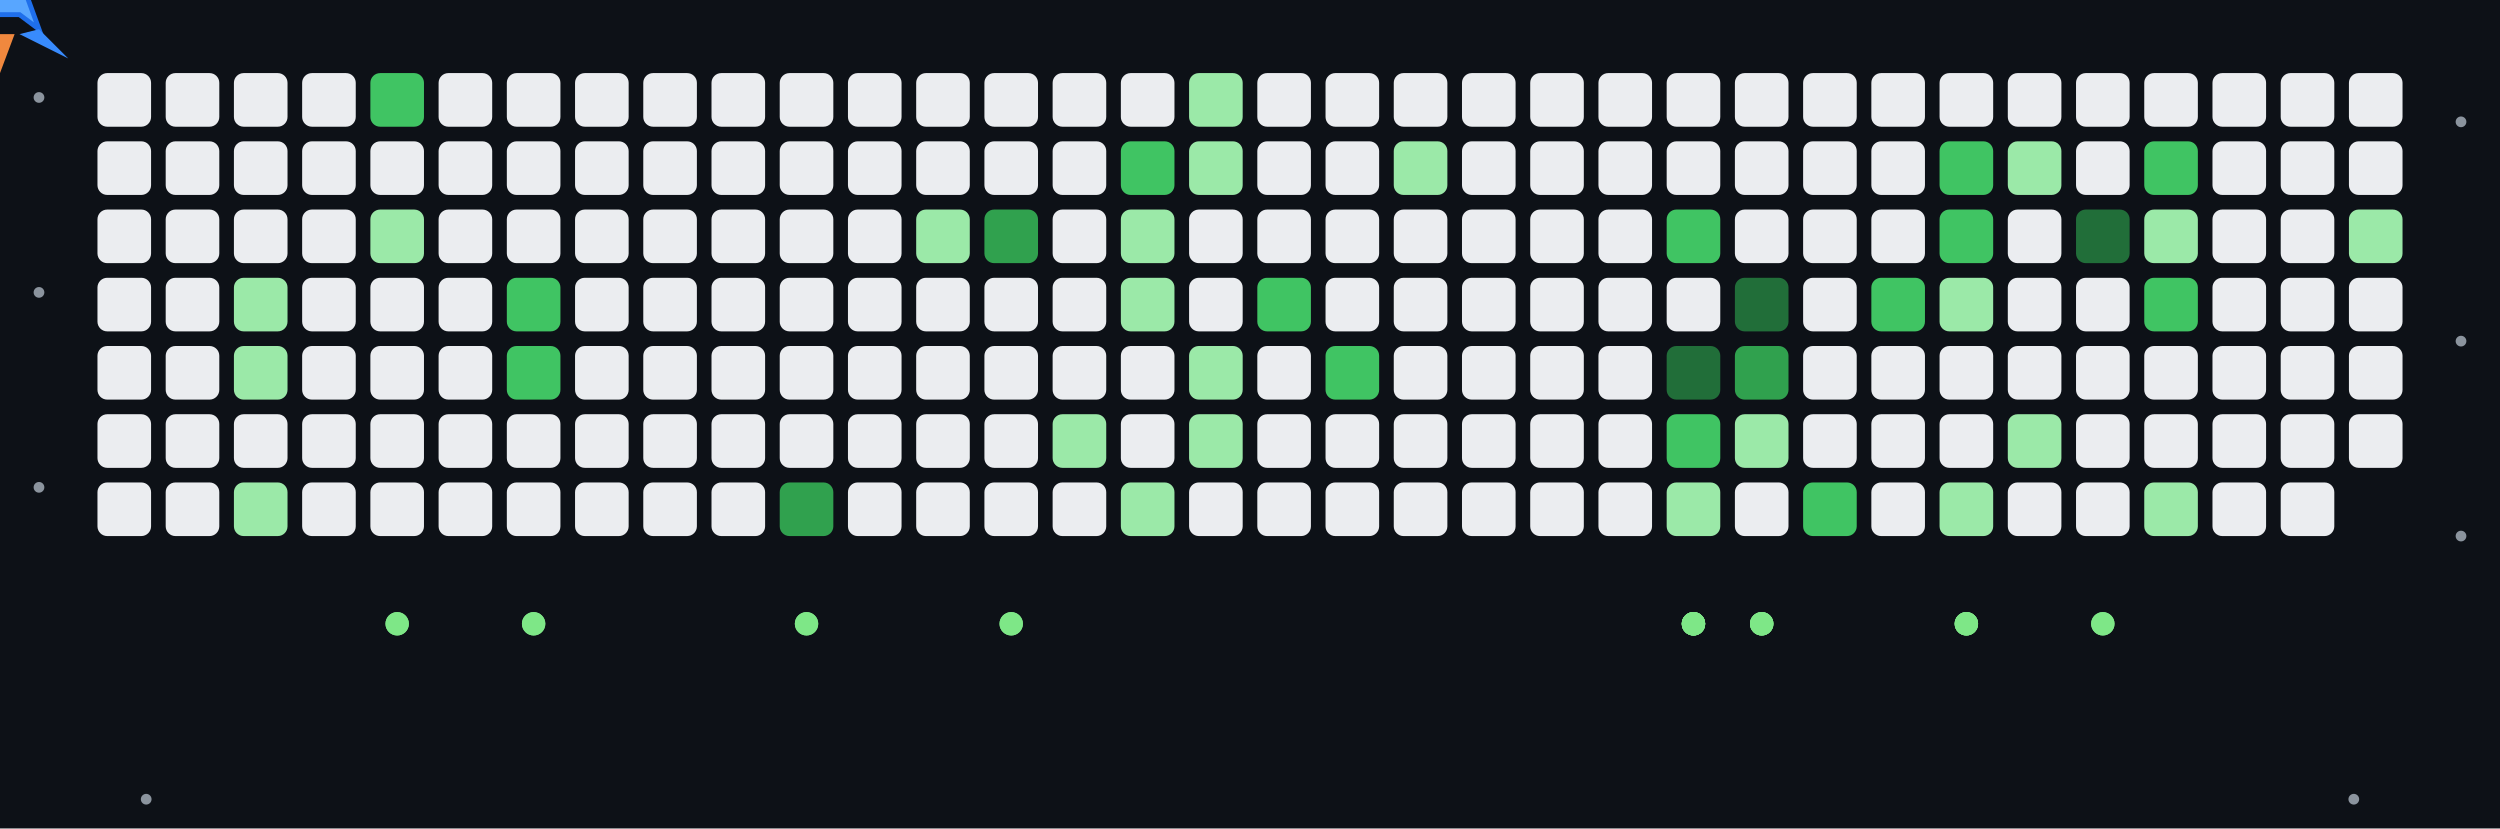
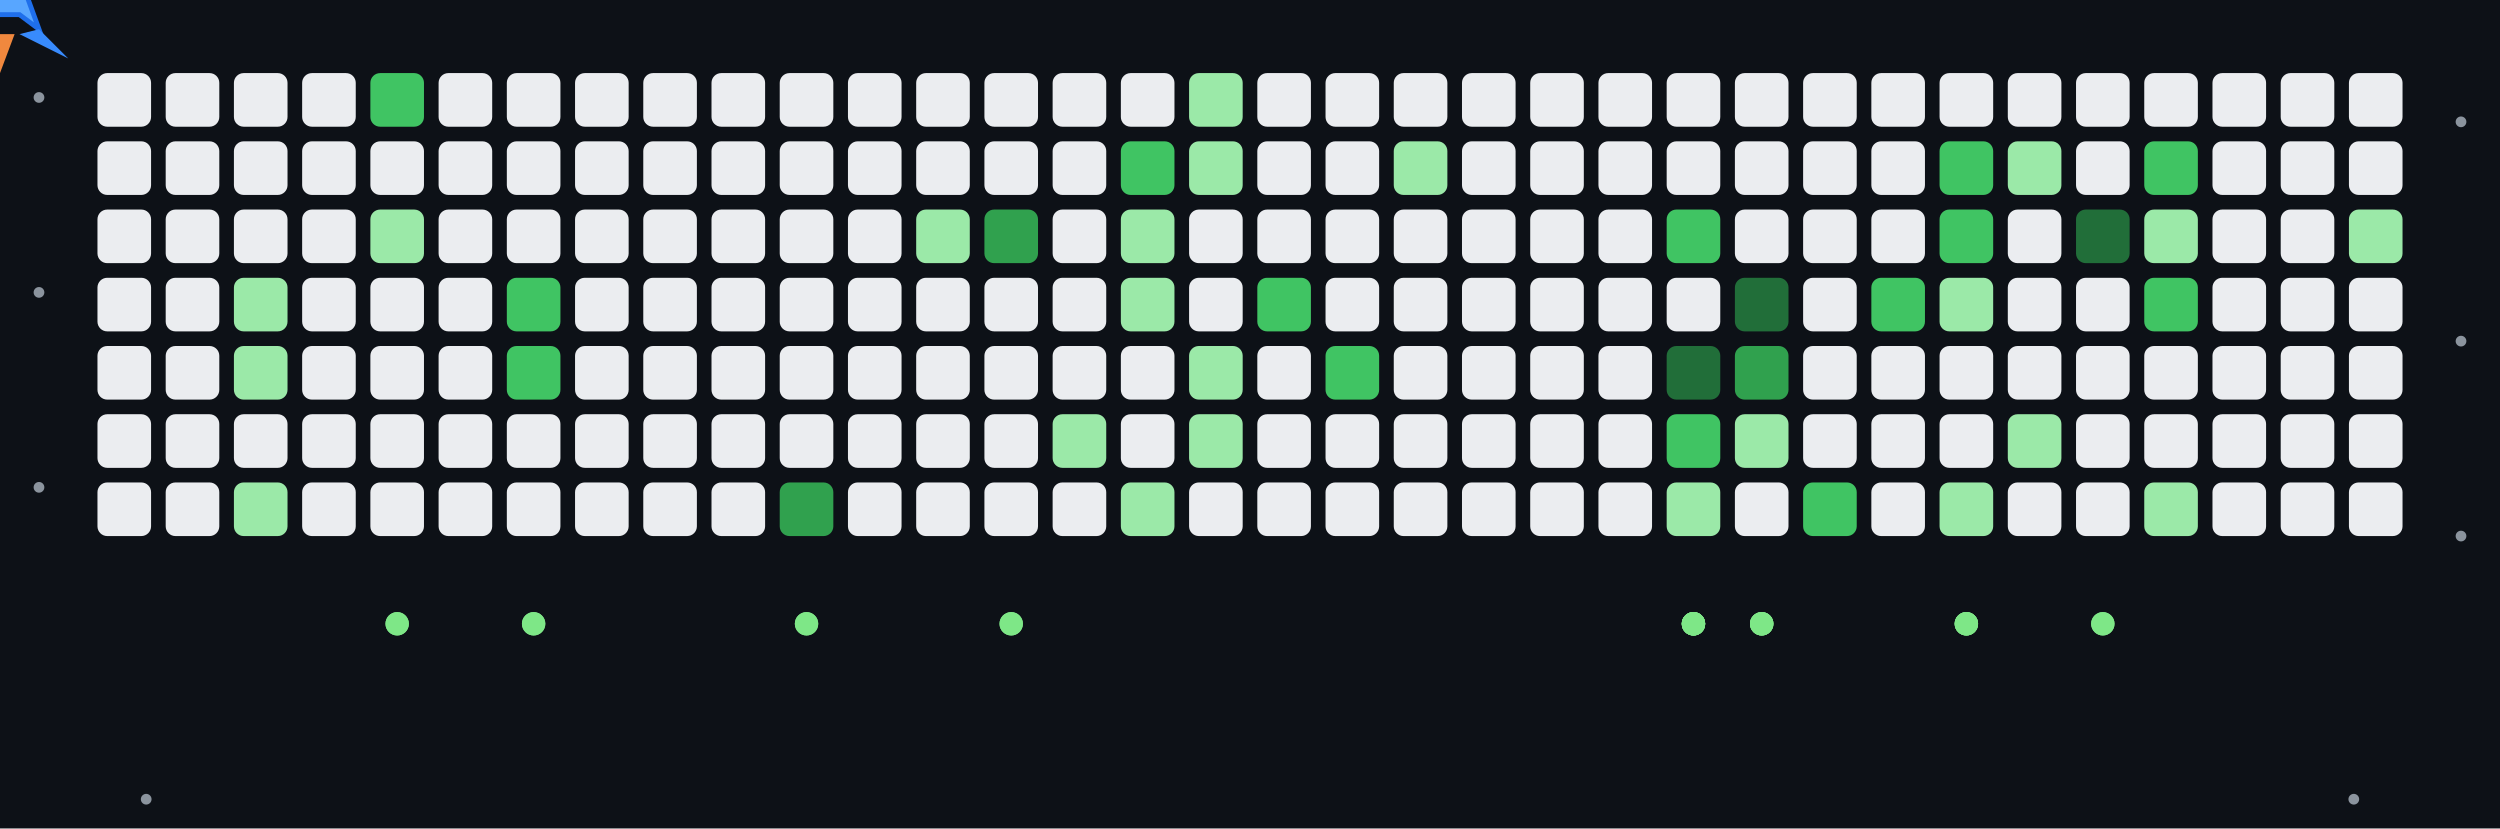
<svg xmlns="http://www.w3.org/2000/svg" viewBox="0 0 513 170">
  <rect x="0" y="0" width="513" height="170" fill="#0d1117" />
  <circle cx="8" cy="20" r="1.1" fill="#8b949e">
    <animate attributeName="opacity" values="0.2;1;0.2" dur="1.2s" repeatCount="indefinite" />
  </circle>
  <circle cx="8" cy="60" r="1.1" fill="#8b949e">
    <animate attributeName="opacity" values="0.2;1;0.2" dur="1.6s" repeatCount="indefinite" />
  </circle>
  <circle cx="8" cy="100" r="1.1" fill="#8b949e">
    <animate attributeName="opacity" values="0.2;1;0.2" dur="2s" repeatCount="indefinite" />
  </circle>
  <circle cx="505" cy="25" r="1.1" fill="#8b949e">
    <animate attributeName="opacity" values="0.2;1;0.2" dur="1.2s" repeatCount="indefinite" />
  </circle>
  <circle cx="505" cy="70" r="1.1" fill="#8b949e">
    <animate attributeName="opacity" values="0.2;1;0.2" dur="1.6s" repeatCount="indefinite" />
  </circle>
  <circle cx="505" cy="110" r="1.1" fill="#8b949e">
    <animate attributeName="opacity" values="0.2;1;0.2" dur="2s" repeatCount="indefinite" />
  </circle>
  <circle cx="30" cy="164" r="1.1" fill="#8b949e">
    <animate attributeName="opacity" values="0.2;1;0.2" dur="1.2s" repeatCount="indefinite" />
  </circle>
  <circle cx="483" cy="164" r="1.1" fill="#8b949e">
    <animate attributeName="opacity" values="0.2;1;0.2" dur="1.6s" repeatCount="indefinite" />
  </circle>
  <g id="grid">
    <rect x="20.00" y="15.00" width="11" height="11" rx="2" ry="2" fill="#ebedf0" />
    <rect x="20.00" y="29.00" width="11" height="11" rx="2" ry="2" fill="#ebedf0" />
    <rect x="20.00" y="43.00" width="11" height="11" rx="2" ry="2" fill="#ebedf0" />
    <rect x="20.00" y="57.00" width="11" height="11" rx="2" ry="2" fill="#ebedf0" />
    <rect x="20.00" y="71.00" width="11" height="11" rx="2" ry="2" fill="#ebedf0" />
    <rect x="20.00" y="85.00" width="11" height="11" rx="2" ry="2" fill="#ebedf0" />
    <rect x="20.00" y="99.00" width="11" height="11" rx="2" ry="2" fill="#ebedf0" />
    <rect x="34.00" y="15.00" width="11" height="11" rx="2" ry="2" fill="#ebedf0" />
    <rect x="34.00" y="29.00" width="11" height="11" rx="2" ry="2" fill="#ebedf0" />
    <rect x="34.00" y="43.00" width="11" height="11" rx="2" ry="2" fill="#ebedf0" />
    <rect x="34.00" y="57.00" width="11" height="11" rx="2" ry="2" fill="#ebedf0" />
    <rect x="34.00" y="71.00" width="11" height="11" rx="2" ry="2" fill="#ebedf0" />
    <rect x="34.00" y="85.00" width="11" height="11" rx="2" ry="2" fill="#ebedf0" />
    <rect x="34.00" y="99.00" width="11" height="11" rx="2" ry="2" fill="#ebedf0" />
    <rect x="48.00" y="15.00" width="11" height="11" rx="2" ry="2" fill="#ebedf0" />
    <rect x="48.00" y="29.00" width="11" height="11" rx="2" ry="2" fill="#ebedf0" />
    <rect x="48.00" y="43.00" width="11" height="11" rx="2" ry="2" fill="#ebedf0" />
    <rect x="48.00" y="57.00" width="11" height="11" rx="2" ry="2" fill="#9be9a8" />
    <rect x="48.00" y="71.00" width="11" height="11" rx="2" ry="2" fill="#9be9a8" />
    <rect x="48.00" y="85.00" width="11" height="11" rx="2" ry="2" fill="#ebedf0" />
    <rect x="48.00" y="99.00" width="11" height="11" rx="2" ry="2" fill="#9be9a8" />
    <rect x="62.00" y="15.00" width="11" height="11" rx="2" ry="2" fill="#ebedf0" />
    <rect x="62.00" y="29.00" width="11" height="11" rx="2" ry="2" fill="#ebedf0" />
    <rect x="62.00" y="43.00" width="11" height="11" rx="2" ry="2" fill="#ebedf0" />
    <rect x="62.00" y="57.00" width="11" height="11" rx="2" ry="2" fill="#ebedf0" />
    <rect x="62.00" y="71.00" width="11" height="11" rx="2" ry="2" fill="#ebedf0" />
    <rect x="62.00" y="85.00" width="11" height="11" rx="2" ry="2" fill="#ebedf0" />
    <rect x="62.00" y="99.00" width="11" height="11" rx="2" ry="2" fill="#ebedf0" />
    <rect x="76.00" y="15.00" width="11" height="11" rx="2" ry="2" fill="#40c463">
      <animate attributeName="fill" dur="20s" repeatCount="indefinite" keyTimes="0;0.076;0.082;0.924;0.93;1" values="#40c463;#40c463;#39d353;#40c463;#39d353;#40c463" />
    </rect>
    <rect x="76.00" y="29.00" width="11" height="11" rx="2" ry="2" fill="#ebedf0" />
    <rect x="76.00" y="43.00" width="11" height="11" rx="2" ry="2" fill="#9be9a8" />
    <rect x="76.00" y="57.00" width="11" height="11" rx="2" ry="2" fill="#ebedf0" />
    <rect x="76.00" y="71.00" width="11" height="11" rx="2" ry="2" fill="#ebedf0" />
    <rect x="76.00" y="85.00" width="11" height="11" rx="2" ry="2" fill="#ebedf0" />
    <rect x="76.00" y="99.00" width="11" height="11" rx="2" ry="2" fill="#ebedf0" />
    <rect x="90.00" y="15.00" width="11" height="11" rx="2" ry="2" fill="#ebedf0" />
    <rect x="90.00" y="29.00" width="11" height="11" rx="2" ry="2" fill="#ebedf0" />
    <rect x="90.00" y="43.00" width="11" height="11" rx="2" ry="2" fill="#ebedf0" />
    <rect x="90.00" y="57.00" width="11" height="11" rx="2" ry="2" fill="#ebedf0" />
    <rect x="90.00" y="71.00" width="11" height="11" rx="2" ry="2" fill="#ebedf0" />
    <rect x="90.00" y="85.00" width="11" height="11" rx="2" ry="2" fill="#ebedf0" />
    <rect x="90.00" y="99.00" width="11" height="11" rx="2" ry="2" fill="#ebedf0" />
    <rect x="104.00" y="15.00" width="11" height="11" rx="2" ry="2" fill="#ebedf0" />
    <rect x="104.00" y="29.00" width="11" height="11" rx="2" ry="2" fill="#ebedf0" />
    <rect x="104.00" y="43.00" width="11" height="11" rx="2" ry="2" fill="#ebedf0" />
    <rect x="104.00" y="57.00" width="11" height="11" rx="2" ry="2" fill="#40c463" />
    <rect x="104.00" y="71.00" width="11" height="11" rx="2" ry="2" fill="#40c463">
      <animate attributeName="fill" dur="20s" repeatCount="indefinite" keyTimes="0;0.104;0.11;0.896;0.902;1" values="#40c463;#40c463;#39d353;#40c463;#39d353;#40c463" />
    </rect>
    <rect x="104.00" y="85.00" width="11" height="11" rx="2" ry="2" fill="#ebedf0" />
    <rect x="104.00" y="99.00" width="11" height="11" rx="2" ry="2" fill="#ebedf0" />
    <rect x="118.00" y="15.00" width="11" height="11" rx="2" ry="2" fill="#ebedf0" />
    <rect x="118.00" y="29.00" width="11" height="11" rx="2" ry="2" fill="#ebedf0" />
    <rect x="118.00" y="43.00" width="11" height="11" rx="2" ry="2" fill="#ebedf0" />
    <rect x="118.00" y="57.00" width="11" height="11" rx="2" ry="2" fill="#ebedf0" />
    <rect x="118.00" y="71.00" width="11" height="11" rx="2" ry="2" fill="#ebedf0" />
    <rect x="118.00" y="85.00" width="11" height="11" rx="2" ry="2" fill="#ebedf0" />
    <rect x="118.00" y="99.00" width="11" height="11" rx="2" ry="2" fill="#ebedf0" />
    <rect x="132.00" y="15.00" width="11" height="11" rx="2" ry="2" fill="#ebedf0" />
    <rect x="132.00" y="29.00" width="11" height="11" rx="2" ry="2" fill="#ebedf0" />
    <rect x="132.00" y="43.00" width="11" height="11" rx="2" ry="2" fill="#ebedf0" />
    <rect x="132.00" y="57.00" width="11" height="11" rx="2" ry="2" fill="#ebedf0" />
    <rect x="132.00" y="71.00" width="11" height="11" rx="2" ry="2" fill="#ebedf0" />
    <rect x="132.00" y="85.00" width="11" height="11" rx="2" ry="2" fill="#ebedf0" />
    <rect x="132.00" y="99.00" width="11" height="11" rx="2" ry="2" fill="#ebedf0" />
    <rect x="146.00" y="15.00" width="11" height="11" rx="2" ry="2" fill="#ebedf0" />
    <rect x="146.00" y="29.00" width="11" height="11" rx="2" ry="2" fill="#ebedf0" />
    <rect x="146.00" y="43.00" width="11" height="11" rx="2" ry="2" fill="#ebedf0" />
    <rect x="146.00" y="57.00" width="11" height="11" rx="2" ry="2" fill="#ebedf0" />
    <rect x="146.00" y="71.00" width="11" height="11" rx="2" ry="2" fill="#ebedf0" />
    <rect x="146.00" y="85.00" width="11" height="11" rx="2" ry="2" fill="#ebedf0" />
    <rect x="146.00" y="99.00" width="11" height="11" rx="2" ry="2" fill="#ebedf0" />
    <rect x="160.00" y="15.00" width="11" height="11" rx="2" ry="2" fill="#ebedf0" />
    <rect x="160.00" y="29.00" width="11" height="11" rx="2" ry="2" fill="#ebedf0" />
    <rect x="160.00" y="43.00" width="11" height="11" rx="2" ry="2" fill="#ebedf0" />
    <rect x="160.00" y="57.00" width="11" height="11" rx="2" ry="2" fill="#ebedf0" />
    <rect x="160.00" y="71.00" width="11" height="11" rx="2" ry="2" fill="#ebedf0" />
    <rect x="160.00" y="85.00" width="11" height="11" rx="2" ry="2" fill="#ebedf0" />
    <rect x="160.00" y="99.00" width="11" height="11" rx="2" ry="2" fill="#30a14e">
      <animate attributeName="fill" dur="20s" repeatCount="indefinite" keyTimes="0;0.159;0.165;0.841;0.847;1" values="#30a14e;#30a14e;#39d353;#30a14e;#39d353;#30a14e" />
    </rect>
    <rect x="174.00" y="15.00" width="11" height="11" rx="2" ry="2" fill="#ebedf0" />
    <rect x="174.00" y="29.00" width="11" height="11" rx="2" ry="2" fill="#ebedf0" />
    <rect x="174.00" y="43.00" width="11" height="11" rx="2" ry="2" fill="#ebedf0" />
    <rect x="174.00" y="57.00" width="11" height="11" rx="2" ry="2" fill="#ebedf0" />
    <rect x="174.00" y="71.00" width="11" height="11" rx="2" ry="2" fill="#ebedf0" />
    <rect x="174.00" y="85.00" width="11" height="11" rx="2" ry="2" fill="#ebedf0" />
    <rect x="174.00" y="99.00" width="11" height="11" rx="2" ry="2" fill="#ebedf0" />
    <rect x="188.00" y="15.00" width="11" height="11" rx="2" ry="2" fill="#ebedf0" />
    <rect x="188.00" y="29.00" width="11" height="11" rx="2" ry="2" fill="#ebedf0" />
    <rect x="188.00" y="43.00" width="11" height="11" rx="2" ry="2" fill="#9be9a8" />
    <rect x="188.00" y="57.00" width="11" height="11" rx="2" ry="2" fill="#ebedf0" />
    <rect x="188.00" y="71.00" width="11" height="11" rx="2" ry="2" fill="#ebedf0" />
    <rect x="188.00" y="85.00" width="11" height="11" rx="2" ry="2" fill="#ebedf0" />
    <rect x="188.00" y="99.00" width="11" height="11" rx="2" ry="2" fill="#ebedf0" />
    <rect x="202.00" y="15.00" width="11" height="11" rx="2" ry="2" fill="#ebedf0" />
    <rect x="202.00" y="29.00" width="11" height="11" rx="2" ry="2" fill="#ebedf0" />
    <rect x="202.00" y="43.00" width="11" height="11" rx="2" ry="2" fill="#30a14e">
      <animate attributeName="fill" dur="20s" repeatCount="indefinite" keyTimes="0;0.201;0.207;0.799;0.805;1" values="#30a14e;#30a14e;#39d353;#30a14e;#39d353;#30a14e" />
    </rect>
    <rect x="202.00" y="57.00" width="11" height="11" rx="2" ry="2" fill="#ebedf0" />
    <rect x="202.00" y="71.00" width="11" height="11" rx="2" ry="2" fill="#ebedf0" />
    <rect x="202.00" y="85.00" width="11" height="11" rx="2" ry="2" fill="#ebedf0" />
    <rect x="202.00" y="99.00" width="11" height="11" rx="2" ry="2" fill="#ebedf0" />
    <rect x="216.00" y="15.00" width="11" height="11" rx="2" ry="2" fill="#ebedf0" />
    <rect x="216.00" y="29.00" width="11" height="11" rx="2" ry="2" fill="#ebedf0" />
    <rect x="216.00" y="43.00" width="11" height="11" rx="2" ry="2" fill="#ebedf0" />
    <rect x="216.00" y="57.00" width="11" height="11" rx="2" ry="2" fill="#ebedf0" />
    <rect x="216.00" y="71.00" width="11" height="11" rx="2" ry="2" fill="#ebedf0" />
    <rect x="216.00" y="85.00" width="11" height="11" rx="2" ry="2" fill="#9be9a8" />
    <rect x="216.00" y="99.00" width="11" height="11" rx="2" ry="2" fill="#ebedf0" />
    <rect x="230.00" y="15.00" width="11" height="11" rx="2" ry="2" fill="#ebedf0" />
    <rect x="230.00" y="29.00" width="11" height="11" rx="2" ry="2" fill="#40c463" />
    <rect x="230.00" y="43.00" width="11" height="11" rx="2" ry="2" fill="#9be9a8" />
    <rect x="230.00" y="57.00" width="11" height="11" rx="2" ry="2" fill="#9be9a8" />
    <rect x="230.00" y="71.00" width="11" height="11" rx="2" ry="2" fill="#ebedf0" />
    <rect x="230.00" y="85.00" width="11" height="11" rx="2" ry="2" fill="#ebedf0" />
    <rect x="230.00" y="99.00" width="11" height="11" rx="2" ry="2" fill="#9be9a8" />
    <rect x="244.00" y="15.00" width="11" height="11" rx="2" ry="2" fill="#9be9a8" />
    <rect x="244.00" y="29.00" width="11" height="11" rx="2" ry="2" fill="#9be9a8" />
    <rect x="244.00" y="43.00" width="11" height="11" rx="2" ry="2" fill="#ebedf0" />
    <rect x="244.00" y="57.00" width="11" height="11" rx="2" ry="2" fill="#ebedf0" />
    <rect x="244.00" y="71.00" width="11" height="11" rx="2" ry="2" fill="#9be9a8" />
    <rect x="244.00" y="85.00" width="11" height="11" rx="2" ry="2" fill="#9be9a8" />
    <rect x="244.00" y="99.00" width="11" height="11" rx="2" ry="2" fill="#ebedf0" />
    <rect x="258.00" y="15.00" width="11" height="11" rx="2" ry="2" fill="#ebedf0" />
    <rect x="258.00" y="29.00" width="11" height="11" rx="2" ry="2" fill="#ebedf0" />
    <rect x="258.00" y="43.00" width="11" height="11" rx="2" ry="2" fill="#ebedf0" />
    <rect x="258.00" y="57.00" width="11" height="11" rx="2" ry="2" fill="#40c463" />
    <rect x="258.00" y="71.00" width="11" height="11" rx="2" ry="2" fill="#ebedf0" />
    <rect x="258.00" y="85.00" width="11" height="11" rx="2" ry="2" fill="#ebedf0" />
    <rect x="258.00" y="99.00" width="11" height="11" rx="2" ry="2" fill="#ebedf0" />
    <rect x="272.00" y="15.00" width="11" height="11" rx="2" ry="2" fill="#ebedf0" />
    <rect x="272.00" y="29.00" width="11" height="11" rx="2" ry="2" fill="#ebedf0" />
    <rect x="272.00" y="43.00" width="11" height="11" rx="2" ry="2" fill="#ebedf0" />
    <rect x="272.00" y="57.00" width="11" height="11" rx="2" ry="2" fill="#ebedf0" />
    <rect x="272.00" y="71.00" width="11" height="11" rx="2" ry="2" fill="#40c463" />
    <rect x="272.00" y="85.00" width="11" height="11" rx="2" ry="2" fill="#ebedf0" />
    <rect x="272.00" y="99.00" width="11" height="11" rx="2" ry="2" fill="#ebedf0" />
    <rect x="286.00" y="15.00" width="11" height="11" rx="2" ry="2" fill="#ebedf0" />
    <rect x="286.00" y="29.00" width="11" height="11" rx="2" ry="2" fill="#9be9a8" />
    <rect x="286.00" y="43.00" width="11" height="11" rx="2" ry="2" fill="#ebedf0" />
    <rect x="286.00" y="57.00" width="11" height="11" rx="2" ry="2" fill="#ebedf0" />
    <rect x="286.00" y="71.00" width="11" height="11" rx="2" ry="2" fill="#ebedf0" />
    <rect x="286.00" y="85.00" width="11" height="11" rx="2" ry="2" fill="#ebedf0" />
    <rect x="286.00" y="99.00" width="11" height="11" rx="2" ry="2" fill="#ebedf0" />
    <rect x="300.00" y="15.00" width="11" height="11" rx="2" ry="2" fill="#ebedf0" />
    <rect x="300.00" y="29.00" width="11" height="11" rx="2" ry="2" fill="#ebedf0" />
    <rect x="300.00" y="43.00" width="11" height="11" rx="2" ry="2" fill="#ebedf0" />
    <rect x="300.00" y="57.00" width="11" height="11" rx="2" ry="2" fill="#ebedf0" />
    <rect x="300.00" y="71.00" width="11" height="11" rx="2" ry="2" fill="#ebedf0" />
    <rect x="300.00" y="85.00" width="11" height="11" rx="2" ry="2" fill="#ebedf0" />
    <rect x="300.00" y="99.00" width="11" height="11" rx="2" ry="2" fill="#ebedf0" />
    <rect x="314.00" y="15.00" width="11" height="11" rx="2" ry="2" fill="#ebedf0" />
    <rect x="314.00" y="29.00" width="11" height="11" rx="2" ry="2" fill="#ebedf0" />
    <rect x="314.00" y="43.00" width="11" height="11" rx="2" ry="2" fill="#ebedf0" />
    <rect x="314.00" y="57.00" width="11" height="11" rx="2" ry="2" fill="#ebedf0" />
    <rect x="314.00" y="71.00" width="11" height="11" rx="2" ry="2" fill="#ebedf0" />
    <rect x="314.00" y="85.00" width="11" height="11" rx="2" ry="2" fill="#ebedf0" />
    <rect x="314.00" y="99.00" width="11" height="11" rx="2" ry="2" fill="#ebedf0" />
    <rect x="328.00" y="15.00" width="11" height="11" rx="2" ry="2" fill="#ebedf0" />
    <rect x="328.00" y="29.00" width="11" height="11" rx="2" ry="2" fill="#ebedf0" />
    <rect x="328.00" y="43.00" width="11" height="11" rx="2" ry="2" fill="#ebedf0" />
    <rect x="328.00" y="57.00" width="11" height="11" rx="2" ry="2" fill="#ebedf0" />
    <rect x="328.00" y="71.00" width="11" height="11" rx="2" ry="2" fill="#ebedf0" />
    <rect x="328.00" y="85.00" width="11" height="11" rx="2" ry="2" fill="#ebedf0" />
    <rect x="328.00" y="99.00" width="11" height="11" rx="2" ry="2" fill="#ebedf0" />
    <rect x="342.00" y="15.00" width="11" height="11" rx="2" ry="2" fill="#ebedf0" />
    <rect x="342.00" y="29.00" width="11" height="11" rx="2" ry="2" fill="#ebedf0" />
    <rect x="342.00" y="43.00" width="11" height="11" rx="2" ry="2" fill="#40c463">
      <animate attributeName="fill" dur="20s" repeatCount="indefinite" keyTimes="0;0.341;0.347;0.659;0.665;1" values="#40c463;#40c463;#39d353;#40c463;#39d353;#40c463" />
    </rect>
    <rect x="342.00" y="57.00" width="11" height="11" rx="2" ry="2" fill="#ebedf0" />
    <rect x="342.00" y="71.00" width="11" height="11" rx="2" ry="2" fill="#216e39">
      <animate attributeName="fill" dur="20s" repeatCount="indefinite" keyTimes="0;0.341;0.347;0.659;0.665;1" values="#216e39;#216e39;#39d353;#216e39;#39d353;#216e39" />
    </rect>
    <rect x="342.00" y="85.00" width="11" height="11" rx="2" ry="2" fill="#40c463">
      <animate attributeName="fill" dur="20s" repeatCount="indefinite" keyTimes="0;0.341;0.347;0.659;0.665;1" values="#40c463;#40c463;#39d353;#40c463;#39d353;#40c463" />
    </rect>
    <rect x="342.00" y="99.00" width="11" height="11" rx="2" ry="2" fill="#9be9a8" />
    <rect x="356.00" y="15.00" width="11" height="11" rx="2" ry="2" fill="#ebedf0" />
    <rect x="356.00" y="29.00" width="11" height="11" rx="2" ry="2" fill="#ebedf0" />
    <rect x="356.00" y="43.00" width="11" height="11" rx="2" ry="2" fill="#ebedf0" />
    <rect x="356.00" y="57.00" width="11" height="11" rx="2" ry="2" fill="#216e39">
      <animate attributeName="fill" dur="20s" repeatCount="indefinite" keyTimes="0;0.354;0.36;0.645;0.651;1" values="#216e39;#216e39;#39d353;#216e39;#39d353;#216e39" />
    </rect>
    <rect x="356.00" y="71.00" width="11" height="11" rx="2" ry="2" fill="#30a14e">
      <animate attributeName="fill" dur="20s" repeatCount="indefinite" keyTimes="0;0.354;0.36;0.645;0.651;1" values="#30a14e;#30a14e;#39d353;#30a14e;#39d353;#30a14e" />
    </rect>
    <rect x="356.00" y="85.00" width="11" height="11" rx="2" ry="2" fill="#9be9a8" />
    <rect x="356.00" y="99.00" width="11" height="11" rx="2" ry="2" fill="#ebedf0" />
    <rect x="370.00" y="15.00" width="11" height="11" rx="2" ry="2" fill="#ebedf0" />
    <rect x="370.00" y="29.00" width="11" height="11" rx="2" ry="2" fill="#ebedf0" />
    <rect x="370.00" y="43.00" width="11" height="11" rx="2" ry="2" fill="#ebedf0" />
    <rect x="370.00" y="57.00" width="11" height="11" rx="2" ry="2" fill="#ebedf0" />
    <rect x="370.00" y="71.00" width="11" height="11" rx="2" ry="2" fill="#ebedf0" />
    <rect x="370.00" y="85.00" width="11" height="11" rx="2" ry="2" fill="#ebedf0" />
    <rect x="370.00" y="99.00" width="11" height="11" rx="2" ry="2" fill="#40c463" />
    <rect x="384.00" y="15.00" width="11" height="11" rx="2" ry="2" fill="#ebedf0" />
    <rect x="384.00" y="29.00" width="11" height="11" rx="2" ry="2" fill="#ebedf0" />
    <rect x="384.00" y="43.00" width="11" height="11" rx="2" ry="2" fill="#ebedf0" />
    <rect x="384.00" y="57.00" width="11" height="11" rx="2" ry="2" fill="#40c463" />
    <rect x="384.00" y="71.00" width="11" height="11" rx="2" ry="2" fill="#ebedf0" />
    <rect x="384.00" y="85.00" width="11" height="11" rx="2" ry="2" fill="#ebedf0" />
    <rect x="384.00" y="99.00" width="11" height="11" rx="2" ry="2" fill="#ebedf0" />
    <rect x="398.00" y="15.00" width="11" height="11" rx="2" ry="2" fill="#ebedf0" />
    <rect x="398.00" y="29.00" width="11" height="11" rx="2" ry="2" fill="#40c463">
      <animate attributeName="fill" dur="20s" repeatCount="indefinite" keyTimes="0;0.396;0.402;0.604;0.61;1" values="#40c463;#40c463;#39d353;#40c463;#39d353;#40c463" />
    </rect>
    <rect x="398.00" y="43.00" width="11" height="11" rx="2" ry="2" fill="#40c463">
      <animate attributeName="fill" dur="20s" repeatCount="indefinite" keyTimes="0;0.396;0.402;0.604;0.61;1" values="#40c463;#40c463;#39d353;#40c463;#39d353;#40c463" />
    </rect>
    <rect x="398.00" y="57.00" width="11" height="11" rx="2" ry="2" fill="#9be9a8" />
    <rect x="398.00" y="71.00" width="11" height="11" rx="2" ry="2" fill="#ebedf0" />
    <rect x="398.00" y="85.00" width="11" height="11" rx="2" ry="2" fill="#ebedf0" />
    <rect x="398.00" y="99.00" width="11" height="11" rx="2" ry="2" fill="#9be9a8" />
    <rect x="412.00" y="15.00" width="11" height="11" rx="2" ry="2" fill="#ebedf0" />
    <rect x="412.00" y="29.00" width="11" height="11" rx="2" ry="2" fill="#9be9a8" />
    <rect x="412.00" y="43.00" width="11" height="11" rx="2" ry="2" fill="#ebedf0" />
    <rect x="412.00" y="57.00" width="11" height="11" rx="2" ry="2" fill="#ebedf0" />
    <rect x="412.00" y="71.00" width="11" height="11" rx="2" ry="2" fill="#ebedf0" />
    <rect x="412.00" y="85.00" width="11" height="11" rx="2" ry="2" fill="#9be9a8" />
    <rect x="412.00" y="99.00" width="11" height="11" rx="2" ry="2" fill="#ebedf0" />
    <rect x="426.00" y="15.00" width="11" height="11" rx="2" ry="2" fill="#ebedf0" />
    <rect x="426.00" y="29.00" width="11" height="11" rx="2" ry="2" fill="#ebedf0" />
    <rect x="426.00" y="43.00" width="11" height="11" rx="2" ry="2" fill="#216e39">
      <animate attributeName="fill" dur="20s" repeatCount="indefinite" keyTimes="0;0.424;0.43;0.576;0.582;1" values="#216e39;#216e39;#39d353;#216e39;#39d353;#216e39" />
    </rect>
    <rect x="426.00" y="57.00" width="11" height="11" rx="2" ry="2" fill="#ebedf0" />
    <rect x="426.00" y="71.00" width="11" height="11" rx="2" ry="2" fill="#ebedf0" />
    <rect x="426.00" y="85.00" width="11" height="11" rx="2" ry="2" fill="#ebedf0" />
    <rect x="426.00" y="99.00" width="11" height="11" rx="2" ry="2" fill="#ebedf0" />
    <rect x="440.00" y="15.00" width="11" height="11" rx="2" ry="2" fill="#ebedf0" />
    <rect x="440.00" y="29.00" width="11" height="11" rx="2" ry="2" fill="#40c463" />
    <rect x="440.00" y="43.00" width="11" height="11" rx="2" ry="2" fill="#9be9a8" />
    <rect x="440.00" y="57.00" width="11" height="11" rx="2" ry="2" fill="#40c463" />
    <rect x="440.00" y="71.00" width="11" height="11" rx="2" ry="2" fill="#ebedf0" />
    <rect x="440.00" y="85.00" width="11" height="11" rx="2" ry="2" fill="#ebedf0" />
    <rect x="440.00" y="99.00" width="11" height="11" rx="2" ry="2" fill="#9be9a8" />
    <rect x="454.00" y="15.00" width="11" height="11" rx="2" ry="2" fill="#ebedf0" />
    <rect x="454.00" y="29.00" width="11" height="11" rx="2" ry="2" fill="#ebedf0" />
    <rect x="454.00" y="43.00" width="11" height="11" rx="2" ry="2" fill="#ebedf0" />
    <rect x="454.00" y="57.00" width="11" height="11" rx="2" ry="2" fill="#ebedf0" />
    <rect x="454.00" y="71.00" width="11" height="11" rx="2" ry="2" fill="#ebedf0" />
    <rect x="454.00" y="85.00" width="11" height="11" rx="2" ry="2" fill="#ebedf0" />
    <rect x="454.00" y="99.00" width="11" height="11" rx="2" ry="2" fill="#ebedf0" />
    <rect x="468.00" y="15.00" width="11" height="11" rx="2" ry="2" fill="#ebedf0" />
    <rect x="468.00" y="29.00" width="11" height="11" rx="2" ry="2" fill="#ebedf0" />
    <rect x="468.00" y="43.00" width="11" height="11" rx="2" ry="2" fill="#ebedf0" />
    <rect x="468.00" y="57.00" width="11" height="11" rx="2" ry="2" fill="#ebedf0" />
    <rect x="468.00" y="71.00" width="11" height="11" rx="2" ry="2" fill="#ebedf0" />
    <rect x="468.00" y="85.00" width="11" height="11" rx="2" ry="2" fill="#ebedf0" />
    <rect x="468.00" y="99.00" width="11" height="11" rx="2" ry="2" fill="#ebedf0" />
    <rect x="482.00" y="15.00" width="11" height="11" rx="2" ry="2" fill="#ebedf0" />
    <rect x="482.00" y="29.00" width="11" height="11" rx="2" ry="2" fill="#ebedf0" />
    <rect x="482.00" y="43.00" width="11" height="11" rx="2" ry="2" fill="#9be9a8" />
    <rect x="482.00" y="57.00" width="11" height="11" rx="2" ry="2" fill="#ebedf0" />
    <rect x="482.00" y="71.00" width="11" height="11" rx="2" ry="2" fill="#ebedf0" />
    <rect x="482.00" y="85.00" width="11" height="11" rx="2" ry="2" fill="#ebedf0" />
+     <rect x="482.00" y="99.00" width="11" height="11" rx="2" ry="2" fill="#ebedf0" />
  </g>
  <g id="bullets">
    <circle cx="81.5" cy="128" r="2.4" fill="#7ee787">
      <animate attributeName="cy" dur="20s" repeatCount="indefinite" keyTimes="0;0.058;0.076;1" values="128;128;20.5;20.5" />
      <animate attributeName="opacity" dur="20s" repeatCount="indefinite" keyTimes="0;0.058;0.076;0.082;1" values="0;1;1;0;0" />
    </circle>
    <circle cx="109.5" cy="128" r="2.4" fill="#7ee787">
      <animate attributeName="cy" dur="20s" repeatCount="indefinite" keyTimes="0;0.086;0.104;1" values="128;128;76.5;76.5" />
      <animate attributeName="opacity" dur="20s" repeatCount="indefinite" keyTimes="0;0.086;0.104;0.11;1" values="0;1;1;0;0" />
    </circle>
    <circle cx="165.5" cy="128" r="2.4" fill="#7ee787">
      <animate attributeName="cy" dur="20s" repeatCount="indefinite" keyTimes="0;0.141;0.159;1" values="128;128;104.5;104.5" />
      <animate attributeName="opacity" dur="20s" repeatCount="indefinite" keyTimes="0;0.141;0.159;0.165;1" values="0;1;1;0;0" />
    </circle>
    <circle cx="207.5" cy="128" r="2.4" fill="#7ee787">
      <animate attributeName="cy" dur="20s" repeatCount="indefinite" keyTimes="0;0.183;0.201;1" values="128;128;48.5;48.5" />
      <animate attributeName="opacity" dur="20s" repeatCount="indefinite" keyTimes="0;0.183;0.201;0.207;1" values="0;1;1;0;0" />
    </circle>
    <circle cx="347.5" cy="128" r="2.4" fill="#7ee787">
      <animate attributeName="cy" dur="20s" repeatCount="indefinite" keyTimes="0;0.323;0.341;1" values="128;128;48.5;48.5" />
      <animate attributeName="opacity" dur="20s" repeatCount="indefinite" keyTimes="0;0.323;0.341;0.347;1" values="0;1;1;0;0" />
    </circle>
    <circle cx="347.5" cy="128" r="2.4" fill="#7ee787">
      <animate attributeName="cy" dur="20s" repeatCount="indefinite" keyTimes="0;0.323;0.341;1" values="128;128;76.5;76.5" />
      <animate attributeName="opacity" dur="20s" repeatCount="indefinite" keyTimes="0;0.323;0.341;0.347;1" values="0;1;1;0;0" />
    </circle>
    <circle cx="347.5" cy="128" r="2.4" fill="#7ee787">
      <animate attributeName="cy" dur="20s" repeatCount="indefinite" keyTimes="0;0.323;0.341;1" values="128;128;90.5;90.5" />
      <animate attributeName="opacity" dur="20s" repeatCount="indefinite" keyTimes="0;0.323;0.341;0.347;1" values="0;1;1;0;0" />
    </circle>
    <circle cx="361.5" cy="128" r="2.4" fill="#7ee787">
      <animate attributeName="cy" dur="20s" repeatCount="indefinite" keyTimes="0;0.337;0.354;1" values="128;128;62.5;62.5" />
      <animate attributeName="opacity" dur="20s" repeatCount="indefinite" keyTimes="0;0.337;0.354;0.36;1" values="0;1;1;0;0" />
    </circle>
    <circle cx="361.5" cy="128" r="2.4" fill="#7ee787">
      <animate attributeName="cy" dur="20s" repeatCount="indefinite" keyTimes="0;0.337;0.354;1" values="128;128;76.5;76.5" />
      <animate attributeName="opacity" dur="20s" repeatCount="indefinite" keyTimes="0;0.337;0.354;0.36;1" values="0;1;1;0;0" />
    </circle>
    <circle cx="403.5" cy="128" r="2.4" fill="#7ee787">
      <animate attributeName="cy" dur="20s" repeatCount="indefinite" keyTimes="0;0.378;0.396;1" values="128;128;34.5;34.5" />
      <animate attributeName="opacity" dur="20s" repeatCount="indefinite" keyTimes="0;0.378;0.396;0.402;1" values="0;1;1;0;0" />
    </circle>
    <circle cx="403.5" cy="128" r="2.4" fill="#7ee787">
      <animate attributeName="cy" dur="20s" repeatCount="indefinite" keyTimes="0;0.378;0.396;1" values="128;128;48.5;48.5" />
      <animate attributeName="opacity" dur="20s" repeatCount="indefinite" keyTimes="0;0.378;0.396;0.402;1" values="0;1;1;0;0" />
    </circle>
    <circle cx="431.5" cy="128" r="2.4" fill="#7ee787">
      <animate attributeName="cy" dur="20s" repeatCount="indefinite" keyTimes="0;0.406;0.424;1" values="128;128;48.5;48.5" />
      <animate attributeName="opacity" dur="20s" repeatCount="indefinite" keyTimes="0;0.406;0.424;0.43;1" values="0;1;1;0;0" />
    </circle>
    <circle cx="431.5" cy="128" r="2.4" fill="#7ee787">
      <animate attributeName="cy" dur="20s" repeatCount="indefinite" keyTimes="0;0.558;0.576;1" values="128;128;48.5;48.5" />
      <animate attributeName="opacity" dur="20s" repeatCount="indefinite" keyTimes="0;0.558;0.576;0.582;1" values="0;1;1;0;0" />
    </circle>
    <circle cx="403.5" cy="128" r="2.4" fill="#7ee787">
      <animate attributeName="cy" dur="20s" repeatCount="indefinite" keyTimes="0;0.586;0.604;1" values="128;128;48.5;48.5" />
      <animate attributeName="opacity" dur="20s" repeatCount="indefinite" keyTimes="0;0.586;0.604;0.61;1" values="0;1;1;0;0" />
    </circle>
    <circle cx="403.5" cy="128" r="2.4" fill="#7ee787">
      <animate attributeName="cy" dur="20s" repeatCount="indefinite" keyTimes="0;0.586;0.604;1" values="128;128;34.5;34.5" />
      <animate attributeName="opacity" dur="20s" repeatCount="indefinite" keyTimes="0;0.586;0.604;0.61;1" values="0;1;1;0;0" />
    </circle>
    <circle cx="361.5" cy="128" r="2.4" fill="#7ee787">
      <animate attributeName="cy" dur="20s" repeatCount="indefinite" keyTimes="0;0.627;0.645;1" values="128;128;76.5;76.5" />
      <animate attributeName="opacity" dur="20s" repeatCount="indefinite" keyTimes="0;0.627;0.645;0.651;1" values="0;1;1;0;0" />
    </circle>
    <circle cx="361.5" cy="128" r="2.4" fill="#7ee787">
      <animate attributeName="cy" dur="20s" repeatCount="indefinite" keyTimes="0;0.627;0.645;1" values="128;128;62.5;62.5" />
      <animate attributeName="opacity" dur="20s" repeatCount="indefinite" keyTimes="0;0.627;0.645;0.651;1" values="0;1;1;0;0" />
    </circle>
    <circle cx="347.5" cy="128" r="2.4" fill="#7ee787">
      <animate attributeName="cy" dur="20s" repeatCount="indefinite" keyTimes="0;0.641;0.659;1" values="128;128;90.5;90.5" />
      <animate attributeName="opacity" dur="20s" repeatCount="indefinite" keyTimes="0;0.641;0.659;0.665;1" values="0;1;1;0;0" />
    </circle>
    <circle cx="347.5" cy="128" r="2.4" fill="#7ee787">
      <animate attributeName="cy" dur="20s" repeatCount="indefinite" keyTimes="0;0.641;0.659;1" values="128;128;76.5;76.5" />
      <animate attributeName="opacity" dur="20s" repeatCount="indefinite" keyTimes="0;0.641;0.659;0.665;1" values="0;1;1;0;0" />
    </circle>
    <circle cx="347.5" cy="128" r="2.4" fill="#7ee787">
      <animate attributeName="cy" dur="20s" repeatCount="indefinite" keyTimes="0;0.641;0.659;1" values="128;128;48.5;48.5" />
      <animate attributeName="opacity" dur="20s" repeatCount="indefinite" keyTimes="0;0.641;0.659;0.665;1" values="0;1;1;0;0" />
    </circle>
    <circle cx="207.5" cy="128" r="2.4" fill="#7ee787">
      <animate attributeName="cy" dur="20s" repeatCount="indefinite" keyTimes="0;0.781;0.799;1" values="128;128;48.5;48.5" />
      <animate attributeName="opacity" dur="20s" repeatCount="indefinite" keyTimes="0;0.781;0.799;0.805;1" values="0;1;1;0;0" />
    </circle>
    <circle cx="165.5" cy="128" r="2.4" fill="#7ee787">
      <animate attributeName="cy" dur="20s" repeatCount="indefinite" keyTimes="0;0.823;0.841;1" values="128;128;104.5;104.5" />
      <animate attributeName="opacity" dur="20s" repeatCount="indefinite" keyTimes="0;0.823;0.841;0.847;1" values="0;1;1;0;0" />
    </circle>
    <circle cx="109.5" cy="128" r="2.4" fill="#7ee787">
      <animate attributeName="cy" dur="20s" repeatCount="indefinite" keyTimes="0;0.878;0.896;1" values="128;128;76.5;76.5" />
      <animate attributeName="opacity" dur="20s" repeatCount="indefinite" keyTimes="0;0.878;0.896;0.902;1" values="0;1;1;0;0" />
    </circle>
    <circle cx="81.5" cy="128" r="2.4" fill="#7ee787">
      <animate attributeName="cy" dur="20s" repeatCount="indefinite" keyTimes="0;0.906;0.924;1" values="128;128;20.5;20.5" />
      <animate attributeName="opacity" dur="20s" repeatCount="indefinite" keyTimes="0;0.906;0.924;0.93;1" values="0;1;1;0;0" />
    </circle>
  </g>
  <g id="blasts">
    <circle cx="81.5" cy="20.5" r="0" fill="none" stroke="#56d364" stroke-width="1.6" opacity="0">
      <animate attributeName="r" dur="20s" repeatCount="indefinite" keyTimes="0;0.076;0.094;1" values="0;1;9;9" />
      <animate attributeName="opacity" dur="20s" repeatCount="indefinite" keyTimes="0;0.076;0.094;1" values="0;1;1;0" />
    </circle>
    <circle cx="109.5" cy="76.5" r="0" fill="none" stroke="#56d364" stroke-width="1.6" opacity="0">
      <animate attributeName="r" dur="20s" repeatCount="indefinite" keyTimes="0;0.104;0.122;1" values="0;1;9;9" />
      <animate attributeName="opacity" dur="20s" repeatCount="indefinite" keyTimes="0;0.104;0.122;1" values="0;1;1;0" />
    </circle>
    <circle cx="165.5" cy="104.5" r="0" fill="none" stroke="#56d364" stroke-width="1.6" opacity="0">
      <animate attributeName="r" dur="20s" repeatCount="indefinite" keyTimes="0;0.159;0.177;1" values="0;1;9;9" />
      <animate attributeName="opacity" dur="20s" repeatCount="indefinite" keyTimes="0;0.159;0.177;1" values="0;1;1;0" />
    </circle>
    <circle cx="207.5" cy="48.5" r="0" fill="none" stroke="#56d364" stroke-width="1.6" opacity="0">
      <animate attributeName="r" dur="20s" repeatCount="indefinite" keyTimes="0;0.201;0.219;1" values="0;1;9;9" />
      <animate attributeName="opacity" dur="20s" repeatCount="indefinite" keyTimes="0;0.201;0.219;1" values="0;1;1;0" />
    </circle>
    <circle cx="347.5" cy="48.5" r="0" fill="none" stroke="#56d364" stroke-width="1.6" opacity="0">
      <animate attributeName="r" dur="20s" repeatCount="indefinite" keyTimes="0;0.341;0.359;1" values="0;1;9;9" />
      <animate attributeName="opacity" dur="20s" repeatCount="indefinite" keyTimes="0;0.341;0.359;1" values="0;1;1;0" />
    </circle>
    <circle cx="347.5" cy="76.5" r="0" fill="none" stroke="#56d364" stroke-width="1.6" opacity="0">
      <animate attributeName="r" dur="20s" repeatCount="indefinite" keyTimes="0;0.341;0.359;1" values="0;1;9;9" />
      <animate attributeName="opacity" dur="20s" repeatCount="indefinite" keyTimes="0;0.341;0.359;1" values="0;1;1;0" />
    </circle>
    <circle cx="347.5" cy="90.5" r="0" fill="none" stroke="#56d364" stroke-width="1.6" opacity="0">
      <animate attributeName="r" dur="20s" repeatCount="indefinite" keyTimes="0;0.341;0.359;1" values="0;1;9;9" />
      <animate attributeName="opacity" dur="20s" repeatCount="indefinite" keyTimes="0;0.341;0.359;1" values="0;1;1;0" />
    </circle>
    <circle cx="361.5" cy="62.5" r="0" fill="none" stroke="#56d364" stroke-width="1.6" opacity="0">
      <animate attributeName="r" dur="20s" repeatCount="indefinite" keyTimes="0;0.354;0.372;1" values="0;1;9;9" />
      <animate attributeName="opacity" dur="20s" repeatCount="indefinite" keyTimes="0;0.354;0.372;1" values="0;1;1;0" />
    </circle>
    <circle cx="361.5" cy="76.5" r="0" fill="none" stroke="#56d364" stroke-width="1.6" opacity="0">
      <animate attributeName="r" dur="20s" repeatCount="indefinite" keyTimes="0;0.354;0.372;1" values="0;1;9;9" />
      <animate attributeName="opacity" dur="20s" repeatCount="indefinite" keyTimes="0;0.354;0.372;1" values="0;1;1;0" />
    </circle>
    <circle cx="403.5" cy="34.5" r="0" fill="none" stroke="#56d364" stroke-width="1.6" opacity="0">
      <animate attributeName="r" dur="20s" repeatCount="indefinite" keyTimes="0;0.396;0.414;1" values="0;1;9;9" />
      <animate attributeName="opacity" dur="20s" repeatCount="indefinite" keyTimes="0;0.396;0.414;1" values="0;1;1;0" />
    </circle>
    <circle cx="403.5" cy="48.5" r="0" fill="none" stroke="#56d364" stroke-width="1.6" opacity="0">
      <animate attributeName="r" dur="20s" repeatCount="indefinite" keyTimes="0;0.396;0.414;1" values="0;1;9;9" />
      <animate attributeName="opacity" dur="20s" repeatCount="indefinite" keyTimes="0;0.396;0.414;1" values="0;1;1;0" />
    </circle>
    <circle cx="431.5" cy="48.5" r="0" fill="none" stroke="#56d364" stroke-width="1.6" opacity="0">
      <animate attributeName="r" dur="20s" repeatCount="indefinite" keyTimes="0;0.424;0.442;1" values="0;1;9;9" />
      <animate attributeName="opacity" dur="20s" repeatCount="indefinite" keyTimes="0;0.424;0.442;1" values="0;1;1;0" />
    </circle>
    <circle cx="431.5" cy="48.5" r="0" fill="none" stroke="#56d364" stroke-width="1.6" opacity="0">
      <animate attributeName="r" dur="20s" repeatCount="indefinite" keyTimes="0;0.576;0.594;1" values="0;1;9;9" />
      <animate attributeName="opacity" dur="20s" repeatCount="indefinite" keyTimes="0;0.576;0.594;1" values="0;1;1;0" />
    </circle>
    <circle cx="403.5" cy="48.5" r="0" fill="none" stroke="#56d364" stroke-width="1.6" opacity="0">
      <animate attributeName="r" dur="20s" repeatCount="indefinite" keyTimes="0;0.604;0.622;1" values="0;1;9;9" />
      <animate attributeName="opacity" dur="20s" repeatCount="indefinite" keyTimes="0;0.604;0.622;1" values="0;1;1;0" />
    </circle>
    <circle cx="403.5" cy="34.5" r="0" fill="none" stroke="#56d364" stroke-width="1.6" opacity="0">
      <animate attributeName="r" dur="20s" repeatCount="indefinite" keyTimes="0;0.604;0.622;1" values="0;1;9;9" />
      <animate attributeName="opacity" dur="20s" repeatCount="indefinite" keyTimes="0;0.604;0.622;1" values="0;1;1;0" />
    </circle>
    <circle cx="361.5" cy="76.5" r="0" fill="none" stroke="#56d364" stroke-width="1.6" opacity="0">
      <animate attributeName="r" dur="20s" repeatCount="indefinite" keyTimes="0;0.645;0.663;1" values="0;1;9;9" />
      <animate attributeName="opacity" dur="20s" repeatCount="indefinite" keyTimes="0;0.645;0.663;1" values="0;1;1;0" />
    </circle>
    <circle cx="361.5" cy="62.5" r="0" fill="none" stroke="#56d364" stroke-width="1.6" opacity="0">
      <animate attributeName="r" dur="20s" repeatCount="indefinite" keyTimes="0;0.645;0.663;1" values="0;1;9;9" />
      <animate attributeName="opacity" dur="20s" repeatCount="indefinite" keyTimes="0;0.645;0.663;1" values="0;1;1;0" />
    </circle>
    <circle cx="347.5" cy="90.5" r="0" fill="none" stroke="#56d364" stroke-width="1.6" opacity="0">
      <animate attributeName="r" dur="20s" repeatCount="indefinite" keyTimes="0;0.659;0.677;1" values="0;1;9;9" />
      <animate attributeName="opacity" dur="20s" repeatCount="indefinite" keyTimes="0;0.659;0.677;1" values="0;1;1;0" />
    </circle>
    <circle cx="347.5" cy="76.5" r="0" fill="none" stroke="#56d364" stroke-width="1.6" opacity="0">
      <animate attributeName="r" dur="20s" repeatCount="indefinite" keyTimes="0;0.659;0.677;1" values="0;1;9;9" />
      <animate attributeName="opacity" dur="20s" repeatCount="indefinite" keyTimes="0;0.659;0.677;1" values="0;1;1;0" />
    </circle>
    <circle cx="347.5" cy="48.5" r="0" fill="none" stroke="#56d364" stroke-width="1.6" opacity="0">
      <animate attributeName="r" dur="20s" repeatCount="indefinite" keyTimes="0;0.659;0.677;1" values="0;1;9;9" />
      <animate attributeName="opacity" dur="20s" repeatCount="indefinite" keyTimes="0;0.659;0.677;1" values="0;1;1;0" />
    </circle>
    <circle cx="207.5" cy="48.5" r="0" fill="none" stroke="#56d364" stroke-width="1.6" opacity="0">
      <animate attributeName="r" dur="20s" repeatCount="indefinite" keyTimes="0;0.799;0.817;1" values="0;1;9;9" />
      <animate attributeName="opacity" dur="20s" repeatCount="indefinite" keyTimes="0;0.799;0.817;1" values="0;1;1;0" />
    </circle>
    <circle cx="165.5" cy="104.5" r="0" fill="none" stroke="#56d364" stroke-width="1.6" opacity="0">
      <animate attributeName="r" dur="20s" repeatCount="indefinite" keyTimes="0;0.841;0.859;1" values="0;1;9;9" />
      <animate attributeName="opacity" dur="20s" repeatCount="indefinite" keyTimes="0;0.841;0.859;1" values="0;1;1;0" />
    </circle>
    <circle cx="109.5" cy="76.5" r="0" fill="none" stroke="#56d364" stroke-width="1.6" opacity="0">
      <animate attributeName="r" dur="20s" repeatCount="indefinite" keyTimes="0;0.896;0.914;1" values="0;1;9;9" />
      <animate attributeName="opacity" dur="20s" repeatCount="indefinite" keyTimes="0;0.896;0.914;1" values="0;1;1;0" />
    </circle>
    <circle cx="81.5" cy="20.5" r="0" fill="none" stroke="#56d364" stroke-width="1.6" opacity="0">
      <animate attributeName="r" dur="20s" repeatCount="indefinite" keyTimes="0;0.924;0.942;1" values="0;1;9;9" />
      <animate attributeName="opacity" dur="20s" repeatCount="indefinite" keyTimes="0;0.924;0.942;1" values="0;1;1;0" />
    </circle>
  </g>
  <g id="jet">
    <g transform="translate(0,0)">
      <polygon points="0,-16 8,6 4,3 -4,3 -8,6" fill="#58a6ff" stroke="#1f6feb" stroke-width="1" />
      <polygon points="-8,6 -14,12 -4,7" fill="#388bfd" />
      <polygon points="8,6 14,12 4,7" fill="#388bfd" />
      <circle cx="0" cy="-6" r="2.2" fill="#c9e6ff" />
      <polygon points="-3,7 3,7 0,15" fill="#f0883e">
        <animate attributeName="opacity" values="0.5;1;0.6;1" dur="0.18s" repeatCount="indefinite" />
      </polygon>
    </g>
    <animateTransform attributeName="transform" attributeType="XML" type="translate" dur="20s" repeatCount="indefinite" keyTimes="0;0.5;1" values="35.00,140.00;478.00,140.00;35.00,140.00" />
  </g>
</svg>
